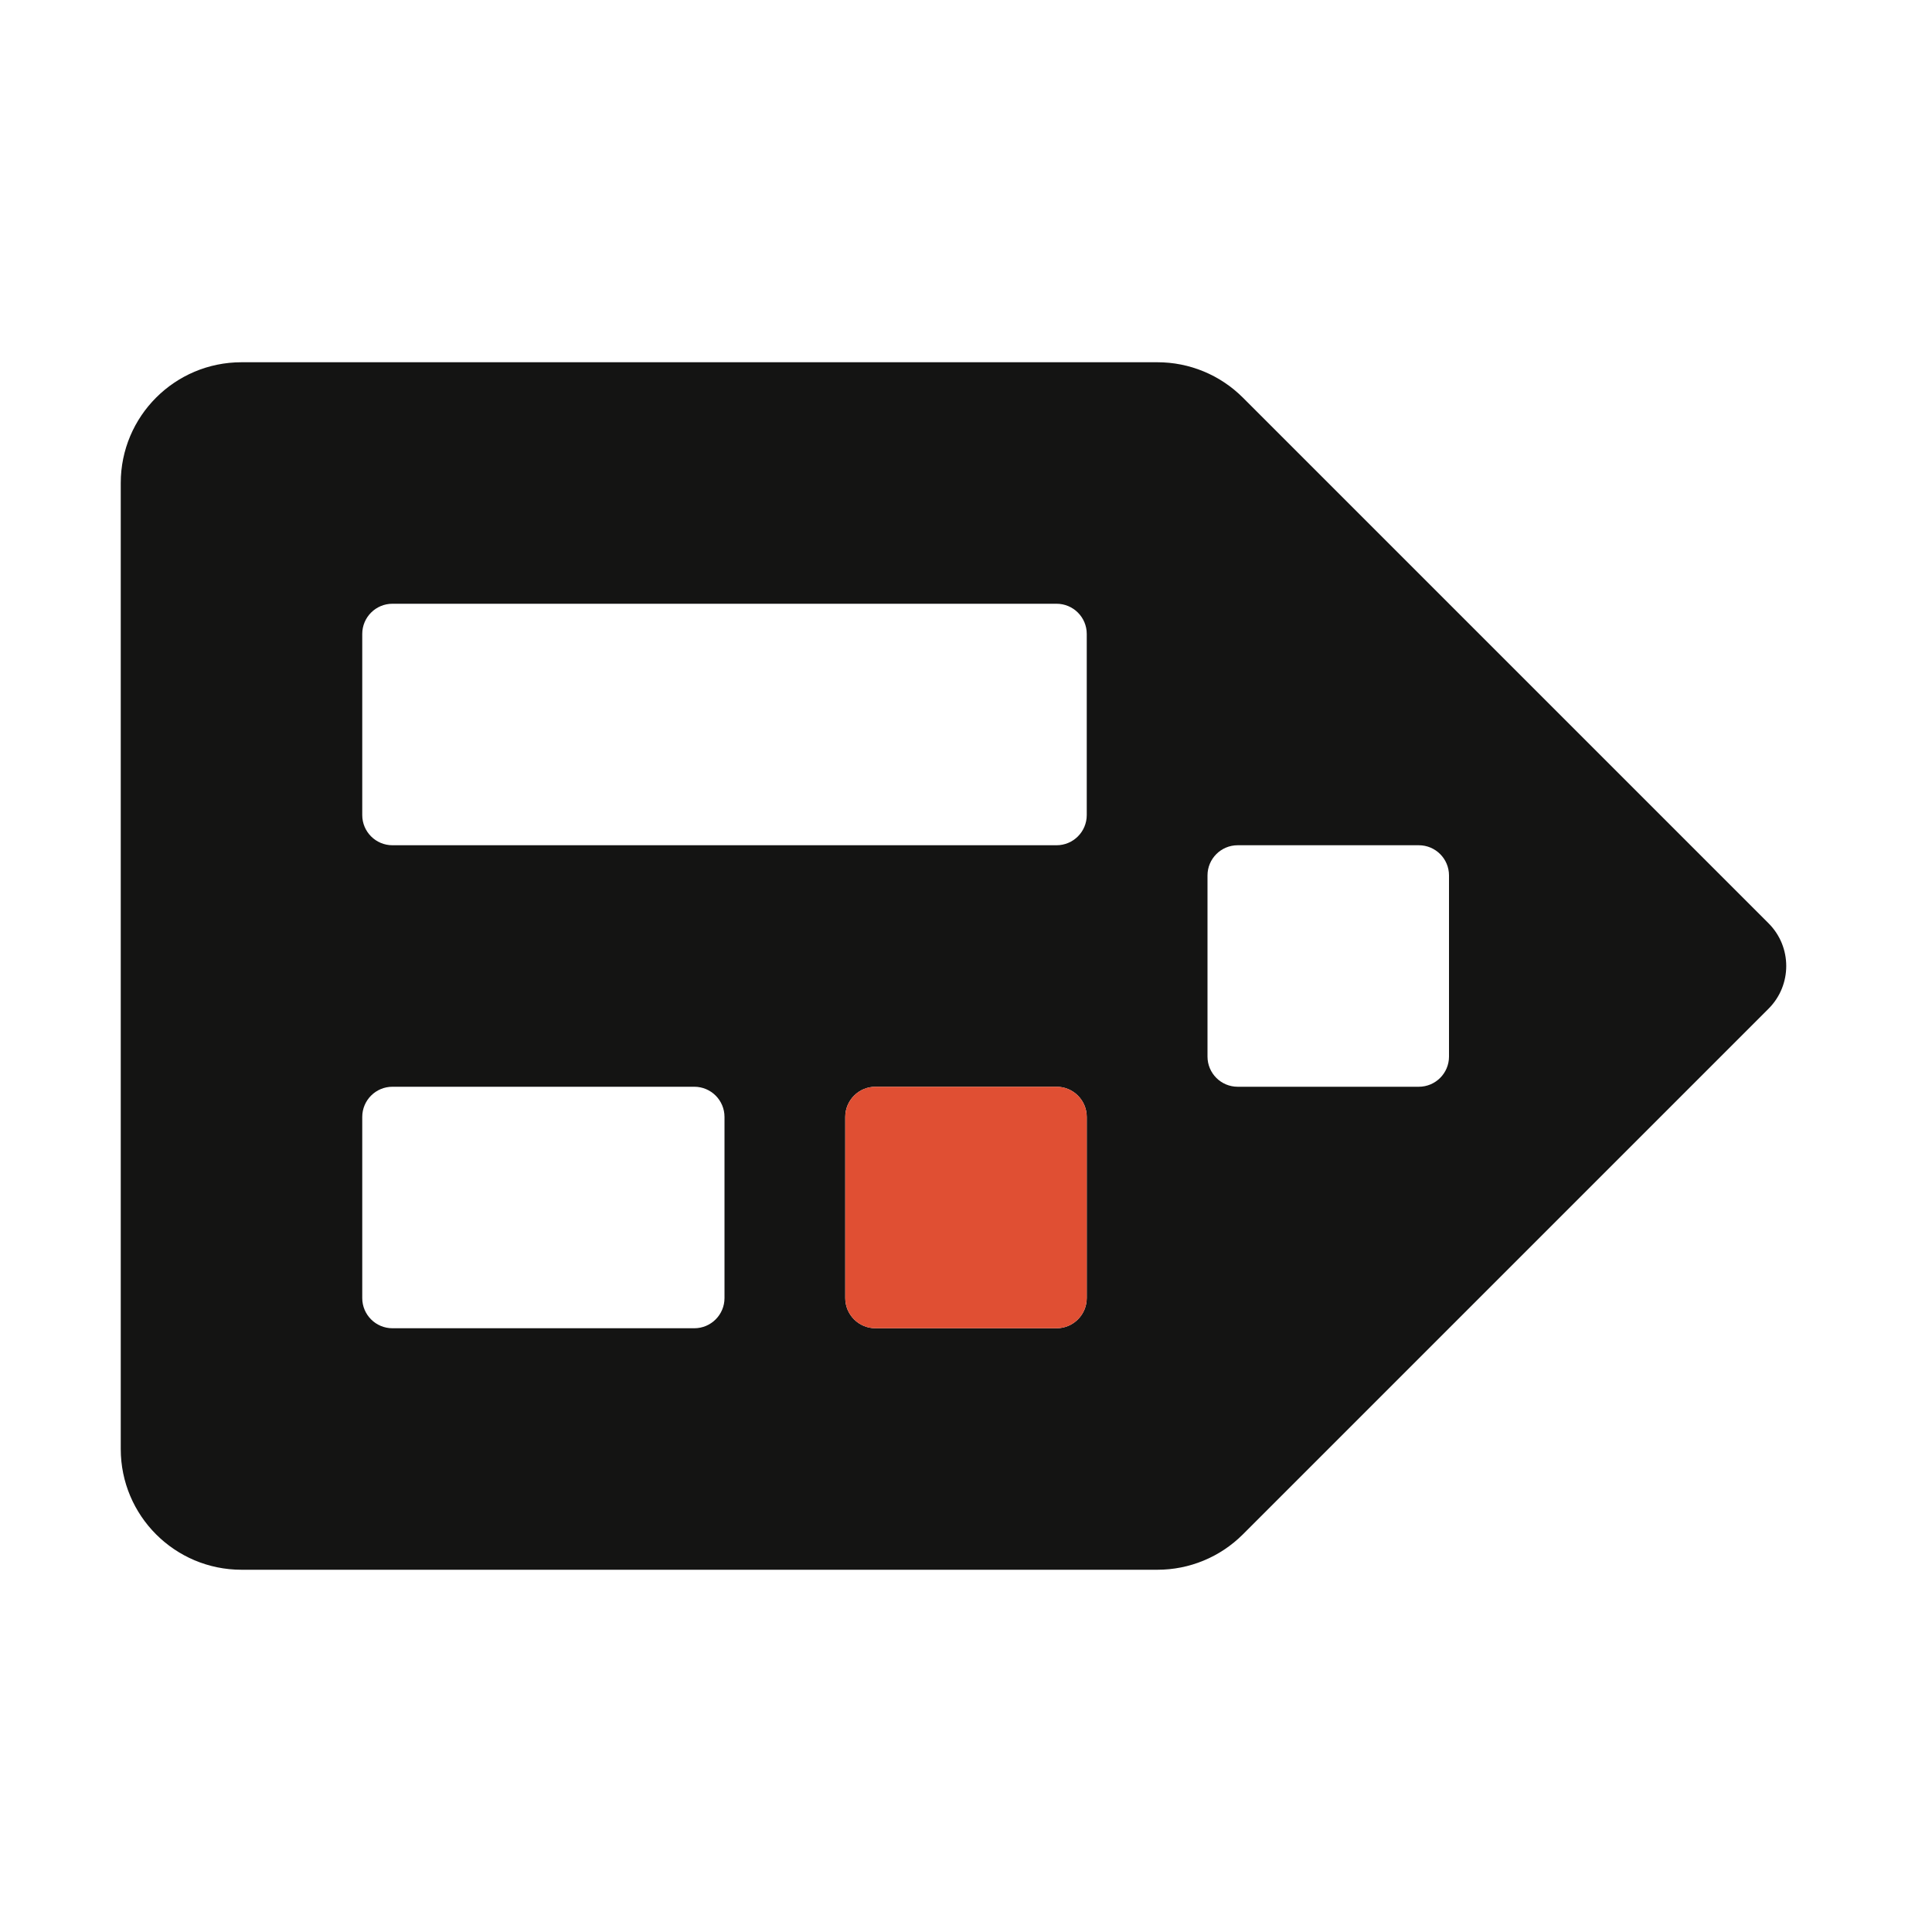
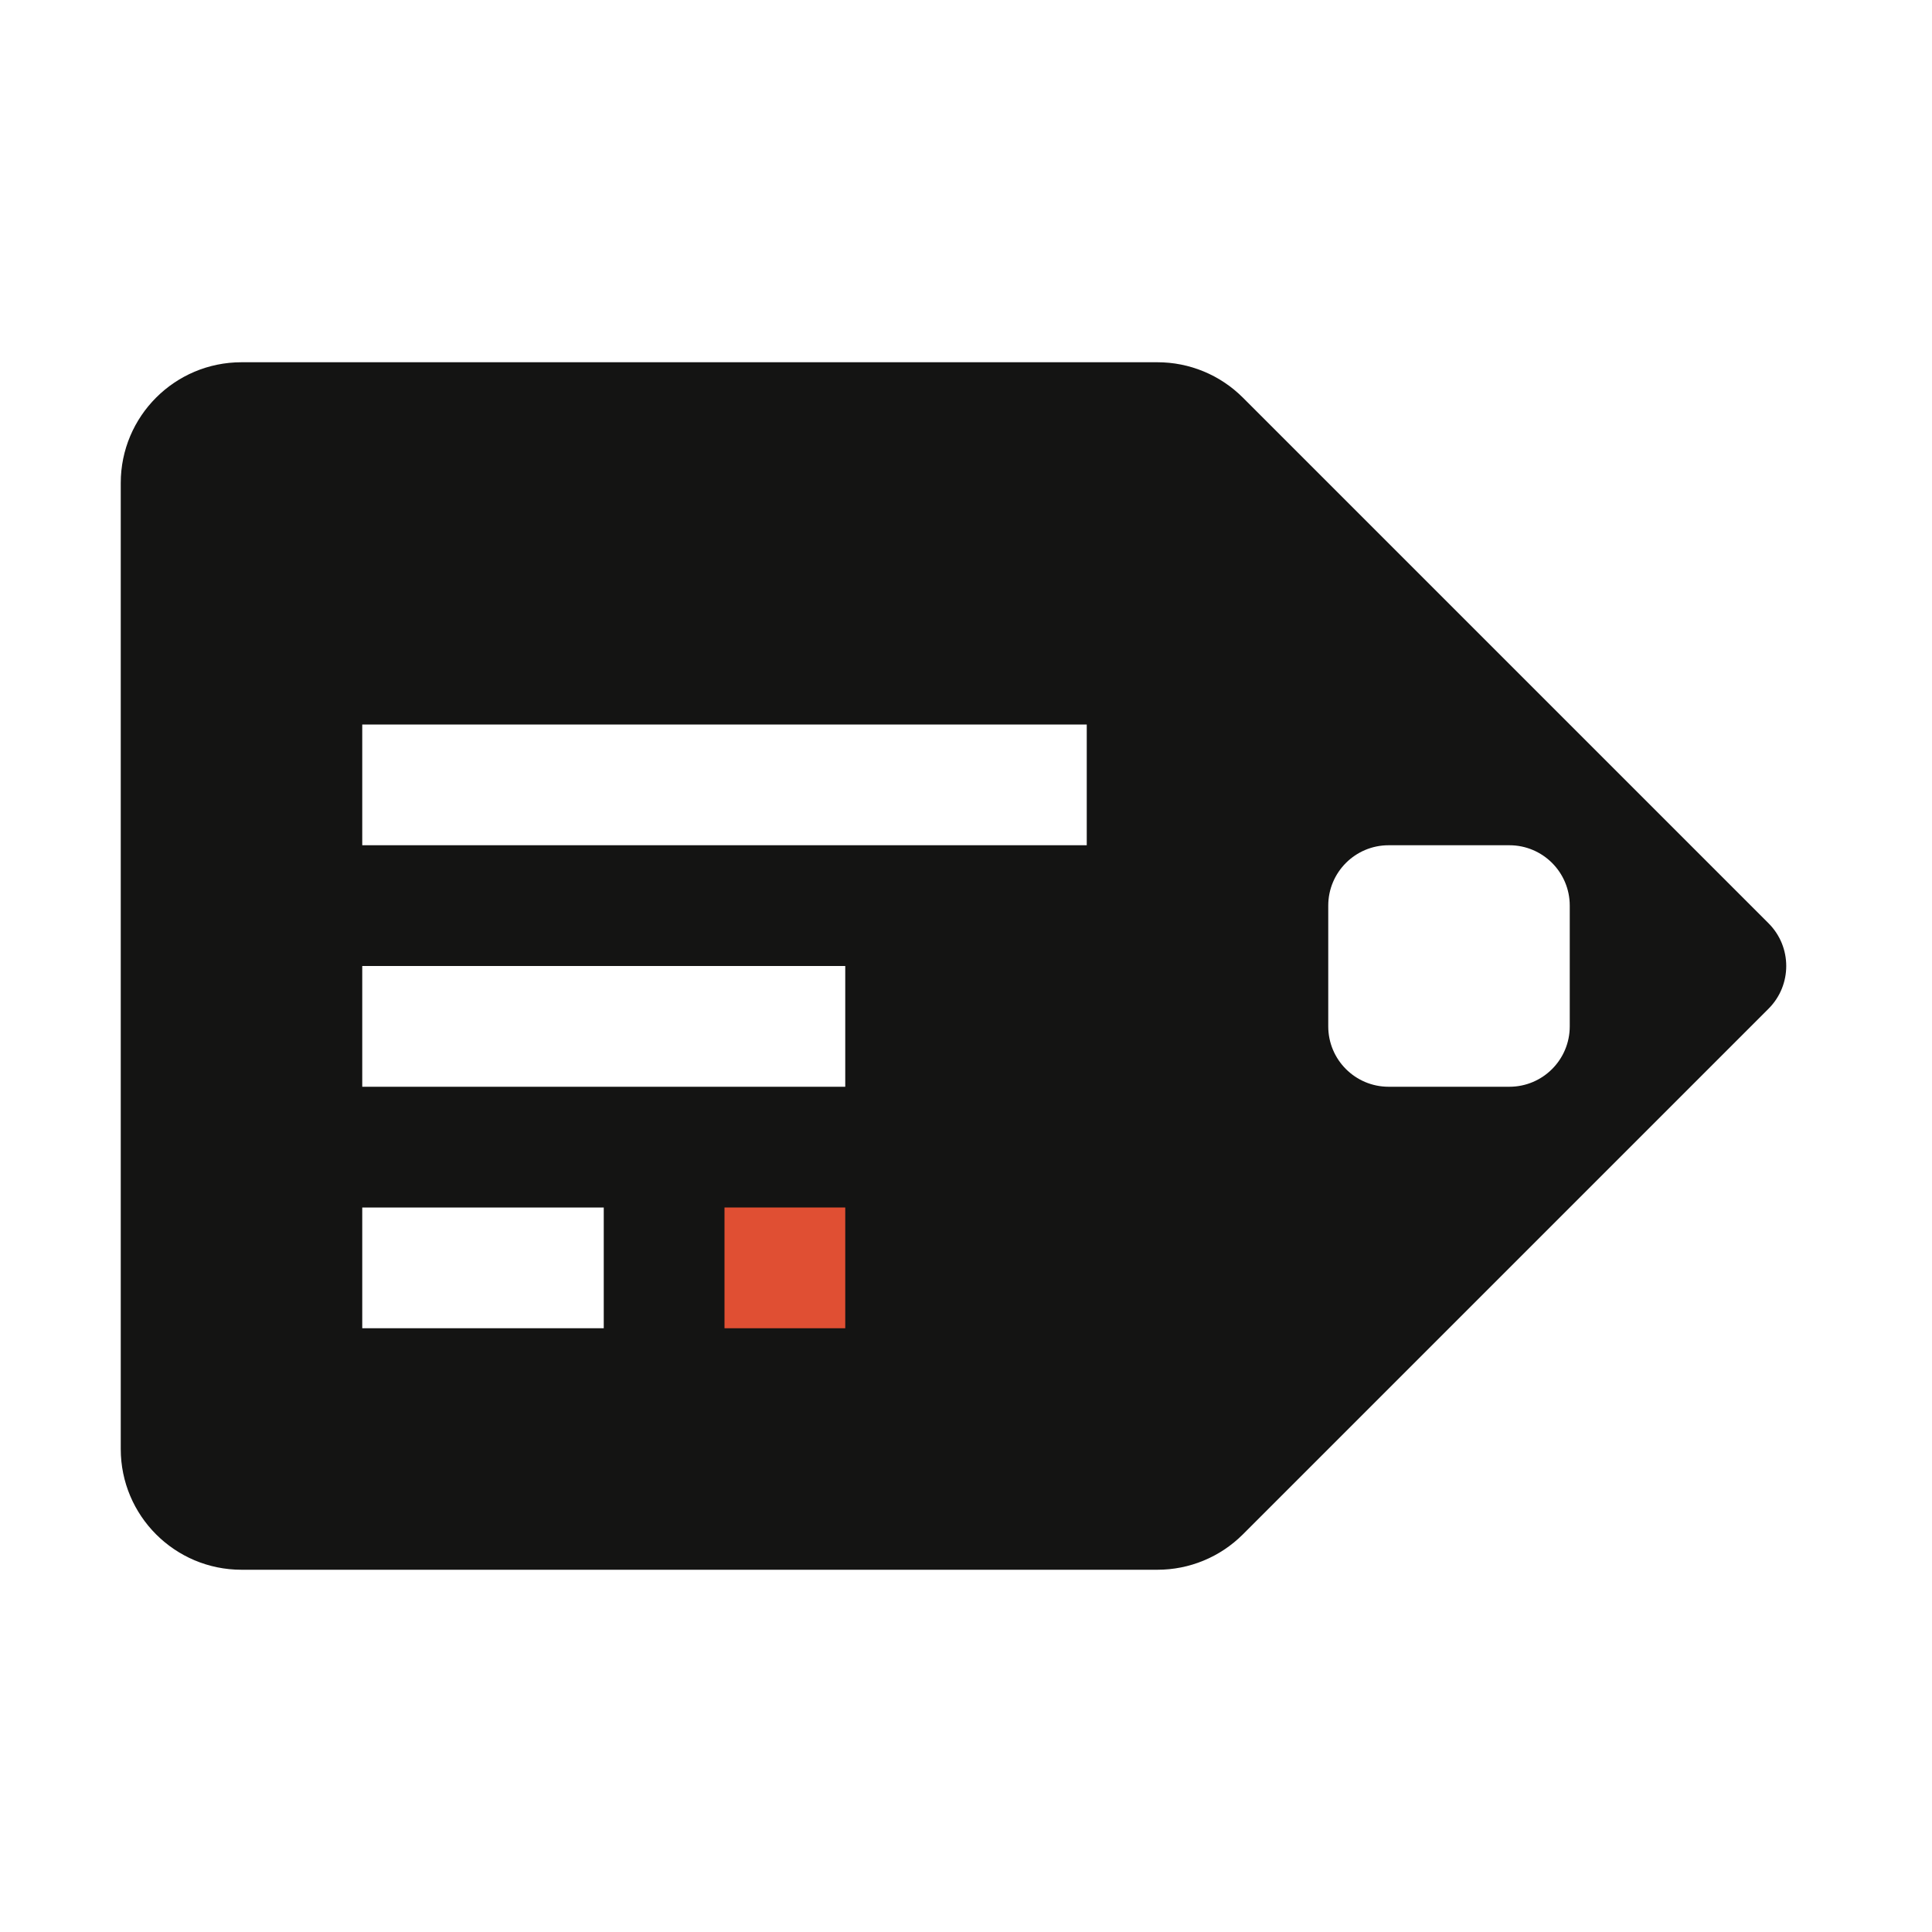
<svg xmlns="http://www.w3.org/2000/svg" viewBox="0 0 64 64" width="64" height="64" role="img" aria-label="InvenTag">
-   <path fill="#141413" fill-rule="evenodd" d="M8 12L38.34 12A4 4 0 0 1 41.17 13.17L58.59 30.59A2 2 0 0 1 58.59 33.41L41.17 50.83A4 4 0 0 1 38.34 52L8 52A4 4 0 0 1 4 48L4 16A4 4 0 0 1 8 12ZM13 20L35 20A1 1 0 0 1 36 21L36 27A1 1 0 0 1 35 28L13 28A1 1 0 0 1 12 27L12 21A1 1 0 0 1 13 20ZM13 36L23 36A1 1 0 0 1 24 37L24 43A1 1 0 0 1 23 44L13 44A1 1 0 0 1 12 43L12 37A1 1 0 0 1 13 36ZM29 36L35 36A1 1 0 0 1 36 37L36 43A1 1 0 0 1 35 44L29 44A1 1 0 0 1 28 43L28 37A1 1 0 0 1 29 36ZM41 28L47 28A1 1 0 0 1 48 29L48 35A1 1 0 0 1 47 36L41 36A1 1 0 0 1 40 35L40 29A1 1 0 0 1 41 28Z" />
-   <path fill="#E04F33" d="M29 36L35 36A1 1 0 0 1 36 37L36 43A1 1 0 0 1 35 44L29 44A1 1 0 0 1 28 43L28 37A1 1 0 0 1 29 36Z" />
+   <path fill="#141413" fill-rule="evenodd" d="M8 12L38.34 12A4 4 0 0 1 41.17 13.17L58.59 30.59A2 2 0 0 1 58.59 33.41L41.17 50.83A4 4 0 0 1 38.34 52L8 52A4 4 0 0 1 4 48L4 16A4 4 0 0 1 8 12ZM12 24L36 24A0 0 0 0 1 36 24L36 28A0 0 0 0 1 36 28L12 28A0 0 0 0 1 12 28L12 24A0 0 0 0 1 12 24ZM12 32L28 32A0 0 0 0 1 28 32L28 36A0 0 0 0 1 28 36L12 36A0 0 0 0 1 12 36L12 32A0 0 0 0 1 12 32ZM12 40L20 40A0 0 0 0 1 20 40L20 44A0 0 0 0 1 20 44L12 44A0 0 0 0 1 12 44L12 40A0 0 0 0 1 12 40ZM46 28L50 28A2 2 0 0 1 52 30L52 34A2 2 0 0 1 50 36L46 36A2 2 0 0 1 44 34L44 30A2 2 0 0 1 46 28Z" />
+   <path fill="#E04F33" d="M24 40L28 40A0 0 0 0 1 28 40L28 44A0 0 0 0 1 28 44L24 44A0 0 0 0 1 24 44L24 40A0 0 0 0 1 24 40Z" />
</svg>
